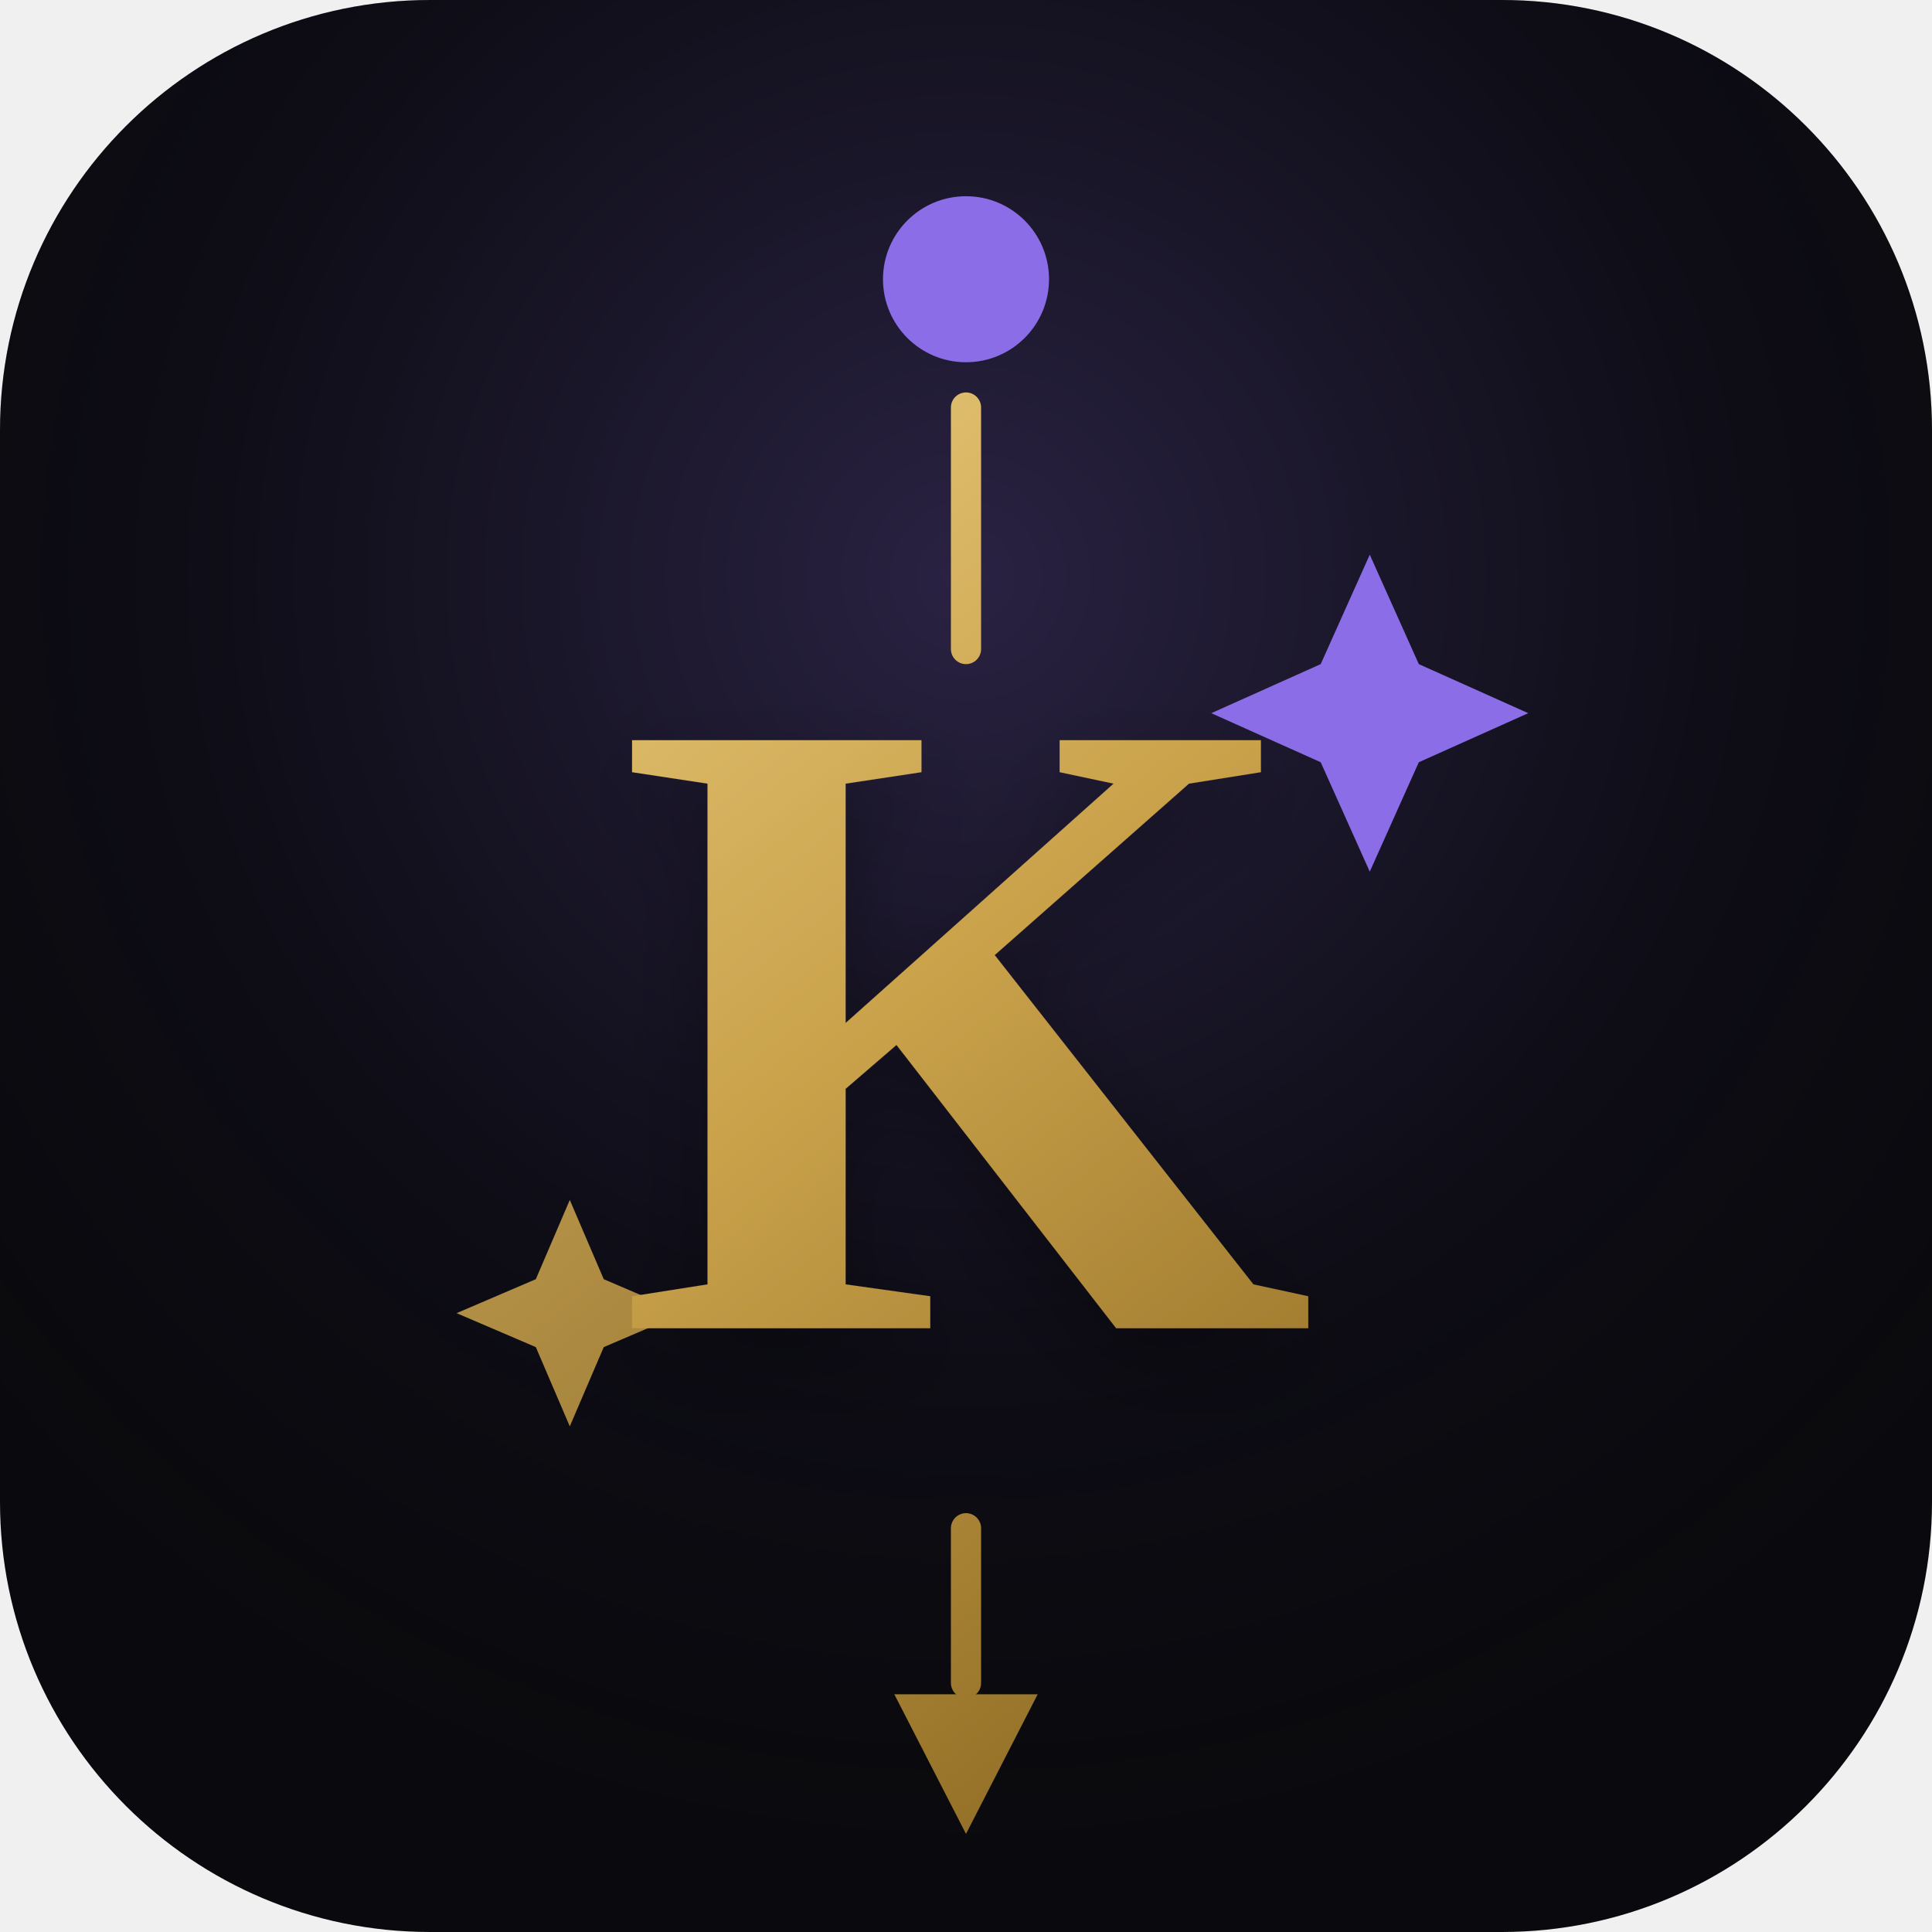
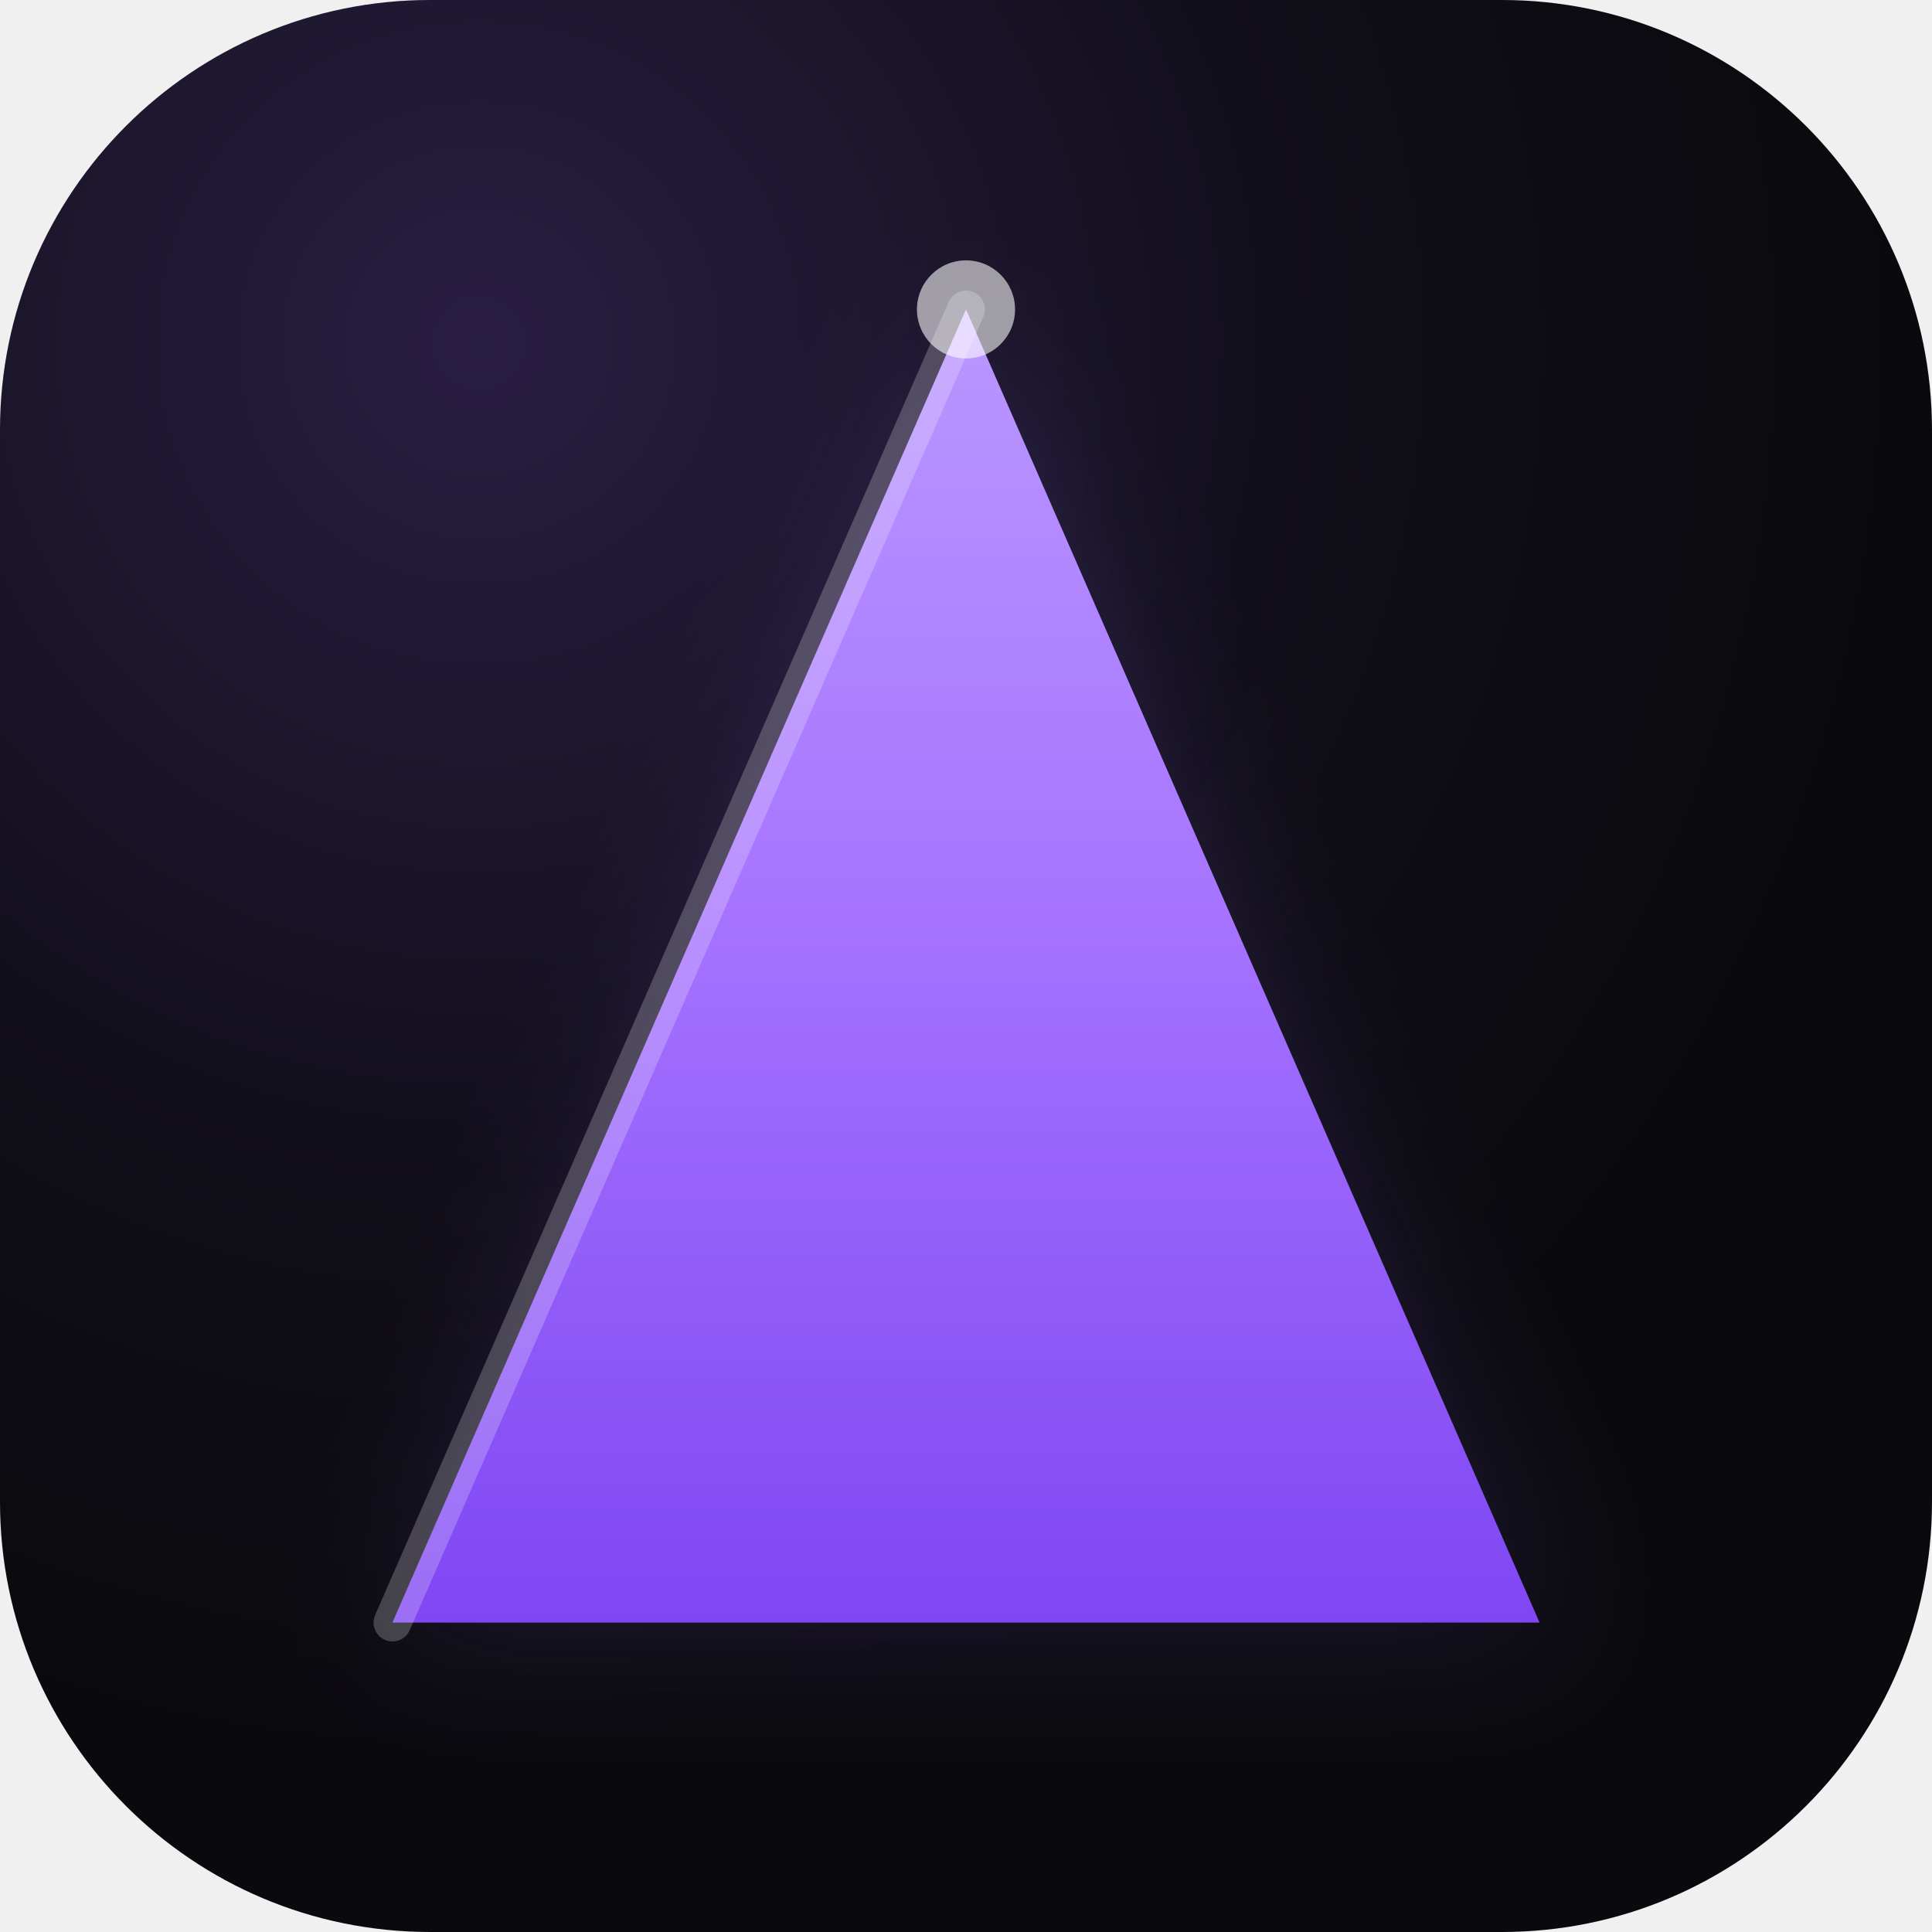
<svg xmlns="http://www.w3.org/2000/svg" width="512" height="512" viewBox="0 0 512 512" role="img" aria-label="Kairos">
  <defs>
-     <linearGradient id="kairos-gold" x1="112" y1="72" x2="400" y2="440" gradientUnits="userSpaceOnUse">
-       <stop offset="0" stop-color="#F0D58A" />
-       <stop offset="0.5" stop-color="#C9A14A" />
-       <stop offset="1" stop-color="#86641F" />
+     <radialGradient id="atmosphere" cx="25%" cy="18%" r="78%">
+       <stop offset="0%" stop-color="#9966FF" stop-opacity="0.22" />
+       <stop offset="55%" stop-color="#9966FF" stop-opacity="0.05" />
+       <stop offset="100%" stop-color="#0A0A0E" stop-opacity="0" />
+     </radialGradient>
+     <linearGradient id="triangle-fill" x1="256" y1="82" x2="256" y2="430" gradientUnits="userSpaceOnUse">
+       <stop offset="0%" stop-color="#BA97FF" />
+       <stop offset="45%" stop-color="#A774FF" />
+       <stop offset="100%" stop-color="#7F46F3" />
    </linearGradient>
-     <radialGradient id="kairos-glow" cx="50%" cy="30%" r="68%">
-       <stop offset="0" stop-color="#8B6DE8" stop-opacity="0.24" />
-       <stop offset="0.56" stop-color="#211A3A" stop-opacity="0.22" />
-       <stop offset="1" stop-color="#0A0A0E" stop-opacity="0" />
-     </radialGradient>
-     <filter id="soft-shadow" x="-20%" y="-20%" width="140%" height="140%">
-       <feDropShadow dx="0" dy="10" stdDeviation="12" flood-color="#000000" flood-opacity="0.32" />
+     <filter id="triangle-glow" x="-40%" y="-40%" width="180%" height="180%">
+       <feGaussianBlur stdDeviation="18" result="blur" />
+       <feMerge>
+         <feMergeNode in="blur" />
+         <feMergeNode in="SourceGraphic" />
+       </feMerge>
    </filter>
  </defs>
  <rect width="512" height="512" rx="114" fill="#0A0A0E" />
-   <rect width="512" height="512" rx="114" fill="url(#kairos-glow)" />
-   <circle cx="256" cy="74" r="22" fill="#8B6DE8" />
-   <path d="M256 108V172" stroke="url(#kairos-gold)" stroke-width="8" stroke-linecap="round" />
-   <text x="256" y="352" text-anchor="middle" fill="url(#kairos-gold)" filter="url(#soft-shadow)" font-family="Lora, Georgia, 'Times New Roman', serif" font-size="238" font-weight="600" letter-spacing="0">K</text>
-   <path d="M363 147L376 176L405 189L376 202L363 231L350 202L321 189L350 176Z" fill="#8B6DE8" />
-   <path d="M151 318L160 339L181 348L160 357L151 378L142 357L121 348L142 339Z" fill="url(#kairos-gold)" opacity="0.86" />
-   <path d="M256 405V446" stroke="url(#kairos-gold)" stroke-width="8" stroke-linecap="round" />
-   <path d="M256 486L237 449H275Z" fill="url(#kairos-gold)" />
+   <rect width="512" height="512" rx="114" fill="url(#atmosphere)" />
+   <polygon points="256,82 104,430 408,430" fill="#9966FF" opacity="0.16" filter="url(#triangle-glow)" />
+   <polygon points="256,82 104,430 408,430" fill="url(#triangle-fill)" />
+   <line x1="256" y1="82" x2="104" y2="430" stroke="#FFFFFF" stroke-opacity="0.22" stroke-width="10" stroke-linecap="round" />
+   <circle cx="256" cy="82" r="13" fill="#FFFFFF" fill-opacity="0.58" />
</svg>
